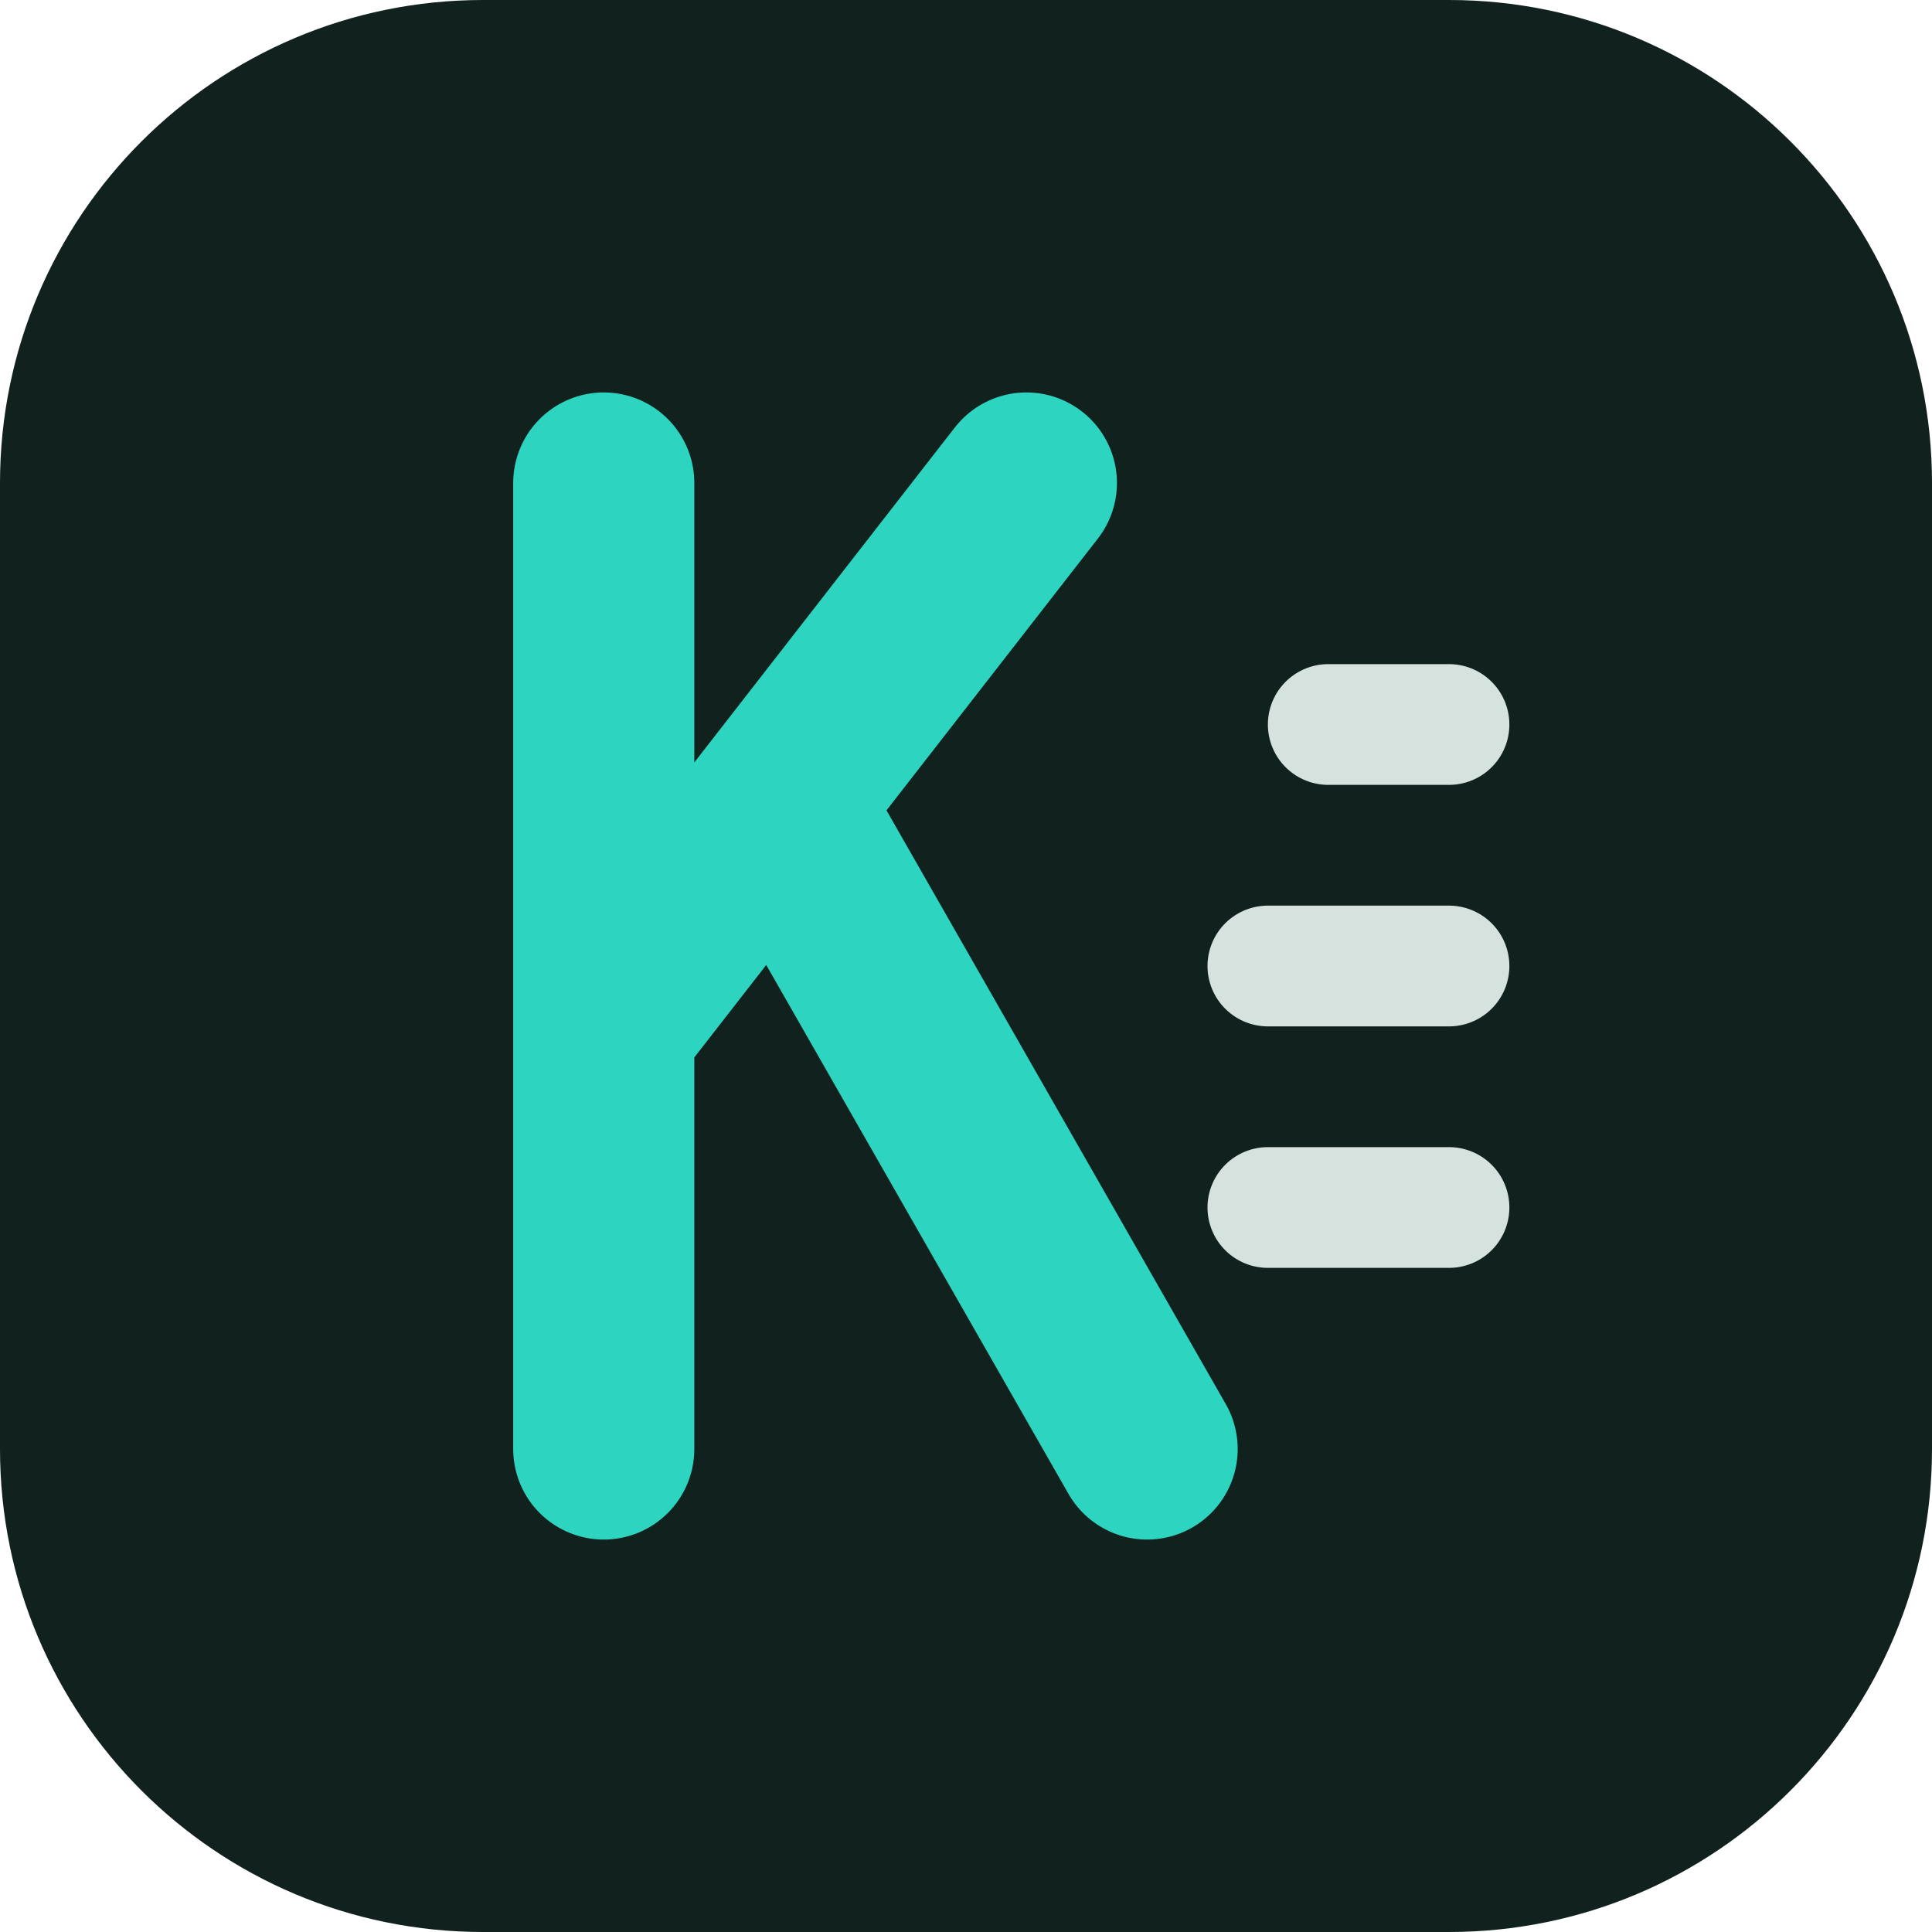
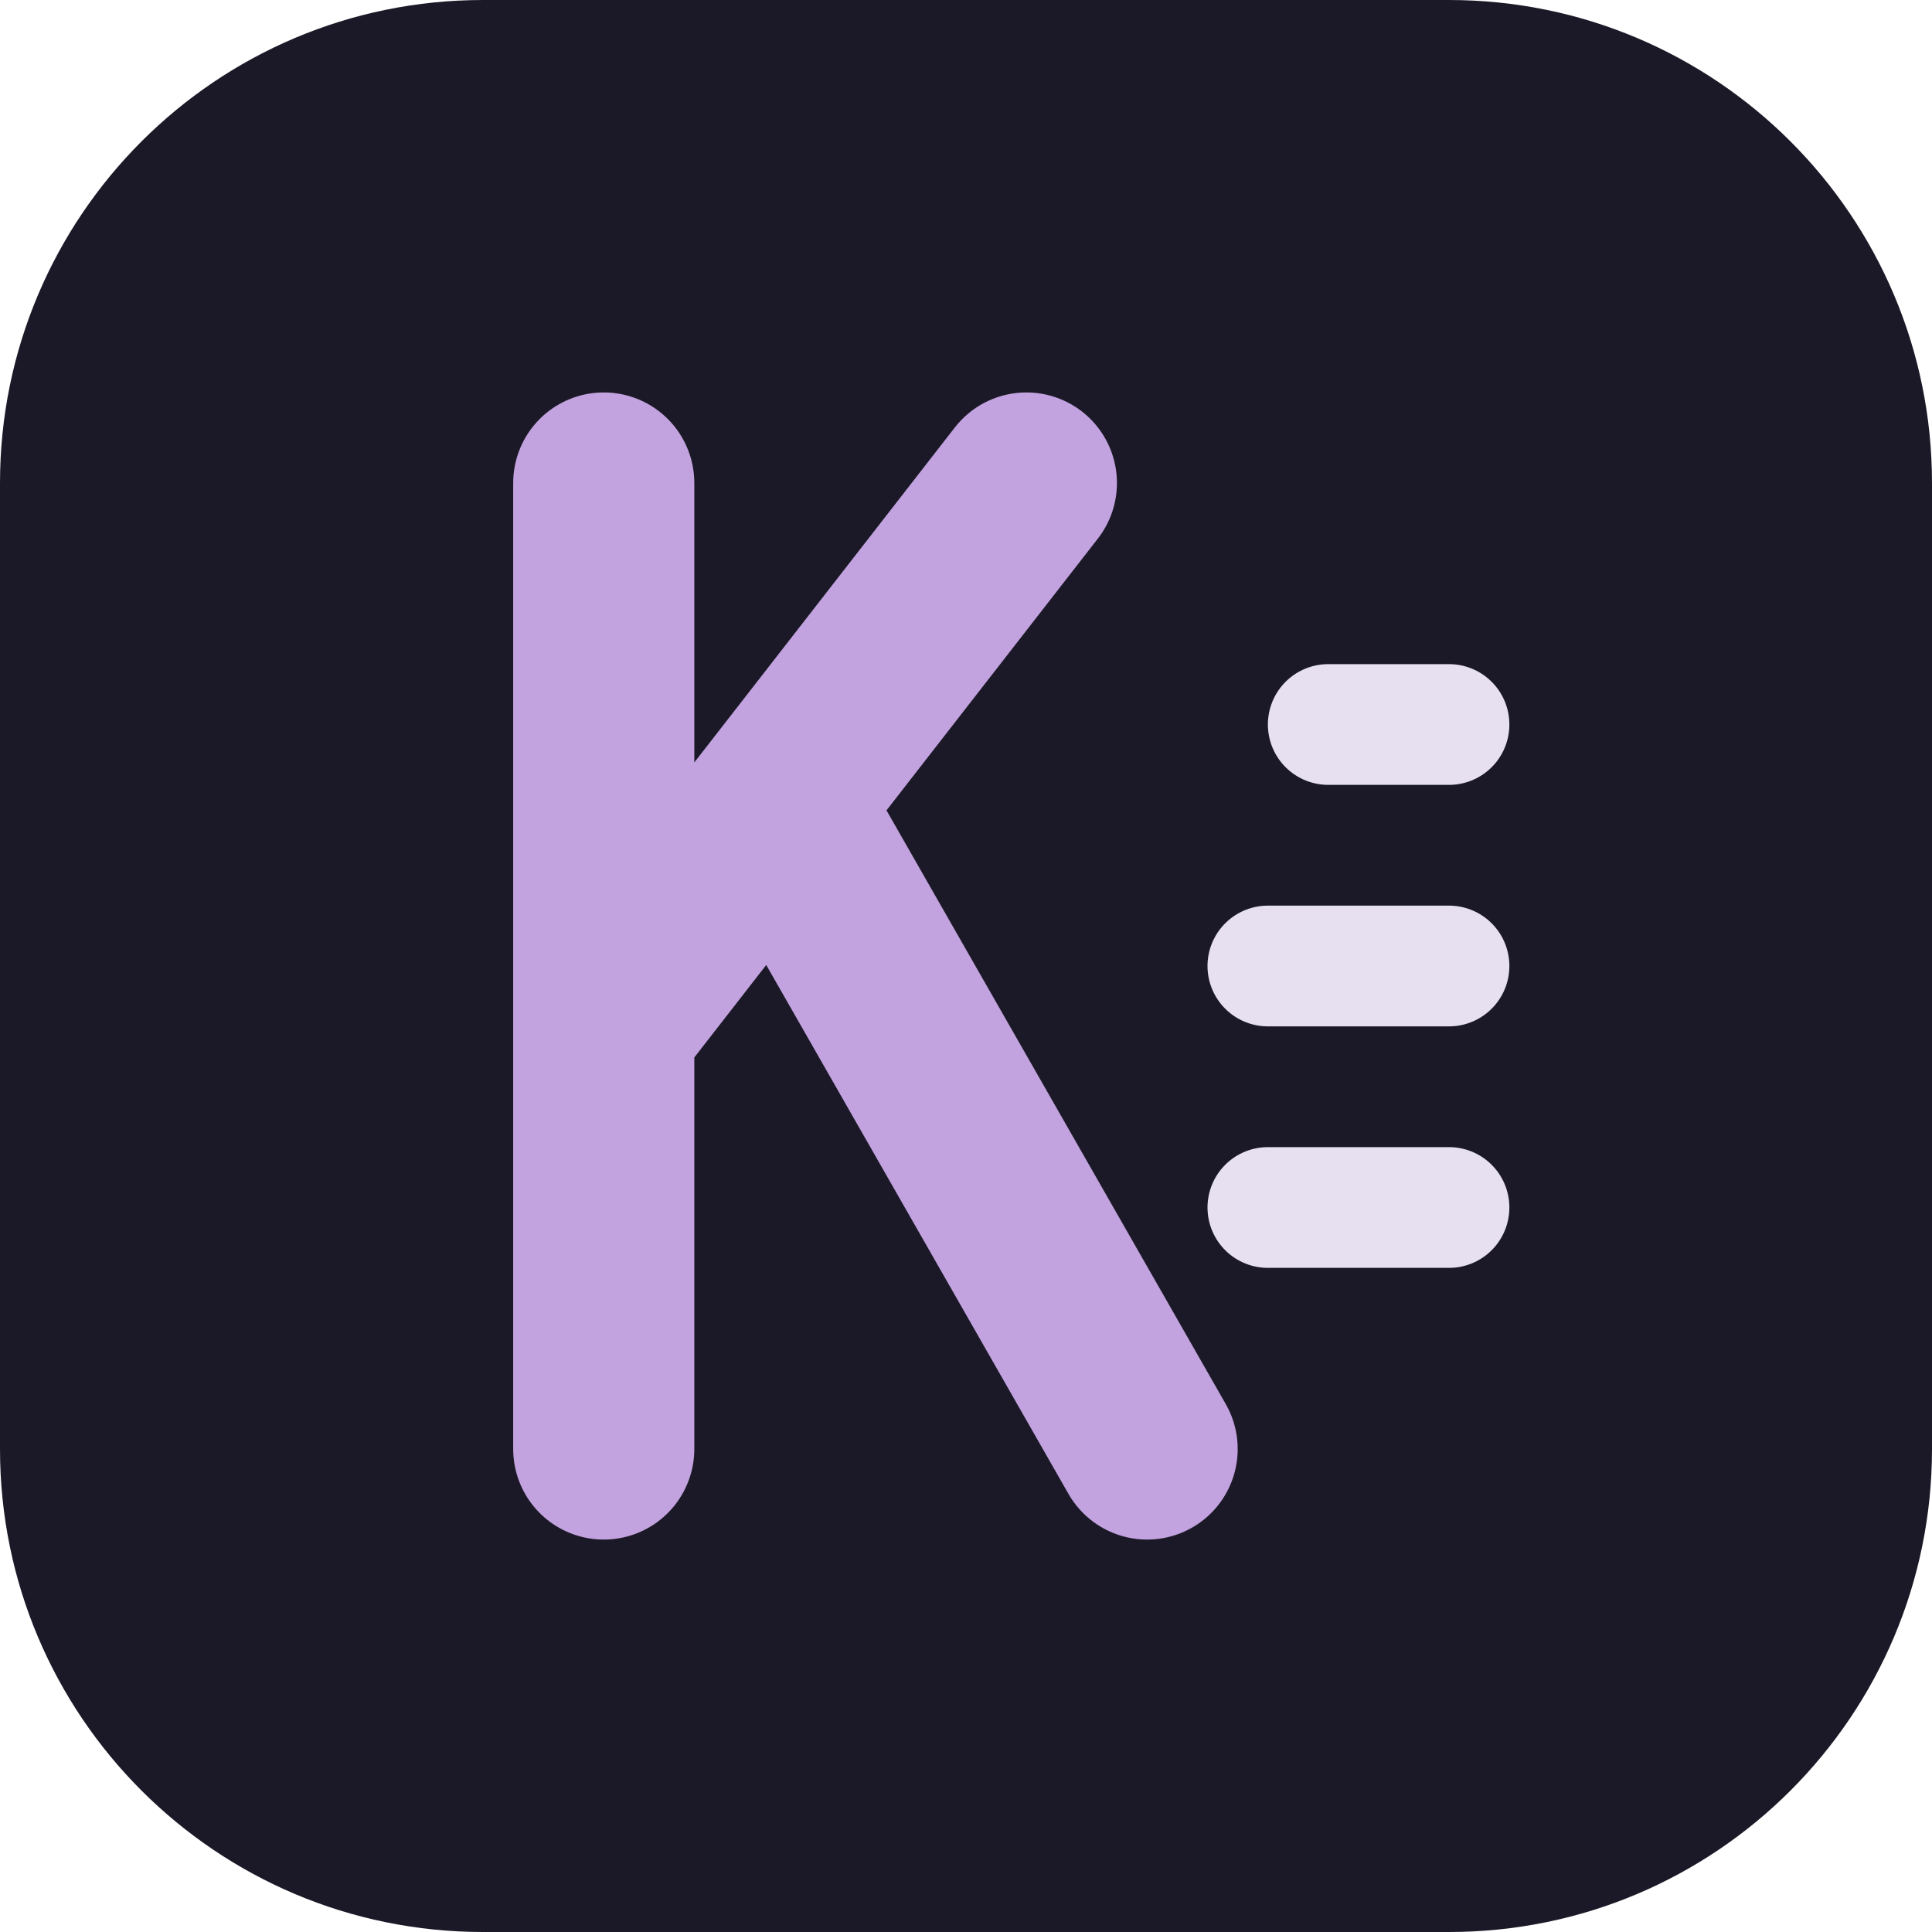
<svg xmlns="http://www.w3.org/2000/svg" viewBox="0 0 64 64" width="1024" height="1024">
-   <rect width="64" height="64" rx="16" fill="#11211e" />
-   <path d="M20 16v32M20 34l14-18M26 27l12 21" fill="none" stroke="#2dd4bf" stroke-width="6" stroke-linecap="round" stroke-linejoin="round" />
-   <path d="M42 40h6M42 32h6M44 24h4" stroke="#d5e2de" stroke-width="4" stroke-linecap="round" />
+   <rect width="64" height="64" rx="16" fill="#1b1927" />
+   <path d="M20 16v32M20 34l14-18M26 27l12 21" fill="none" stroke="#c2a3df" stroke-width="6" stroke-linecap="round" stroke-linejoin="round" />
+   <path d="M42 40h6M42 32h6M44 24h4" stroke="#e6e0f0" stroke-width="4" stroke-linecap="round" />
</svg>
